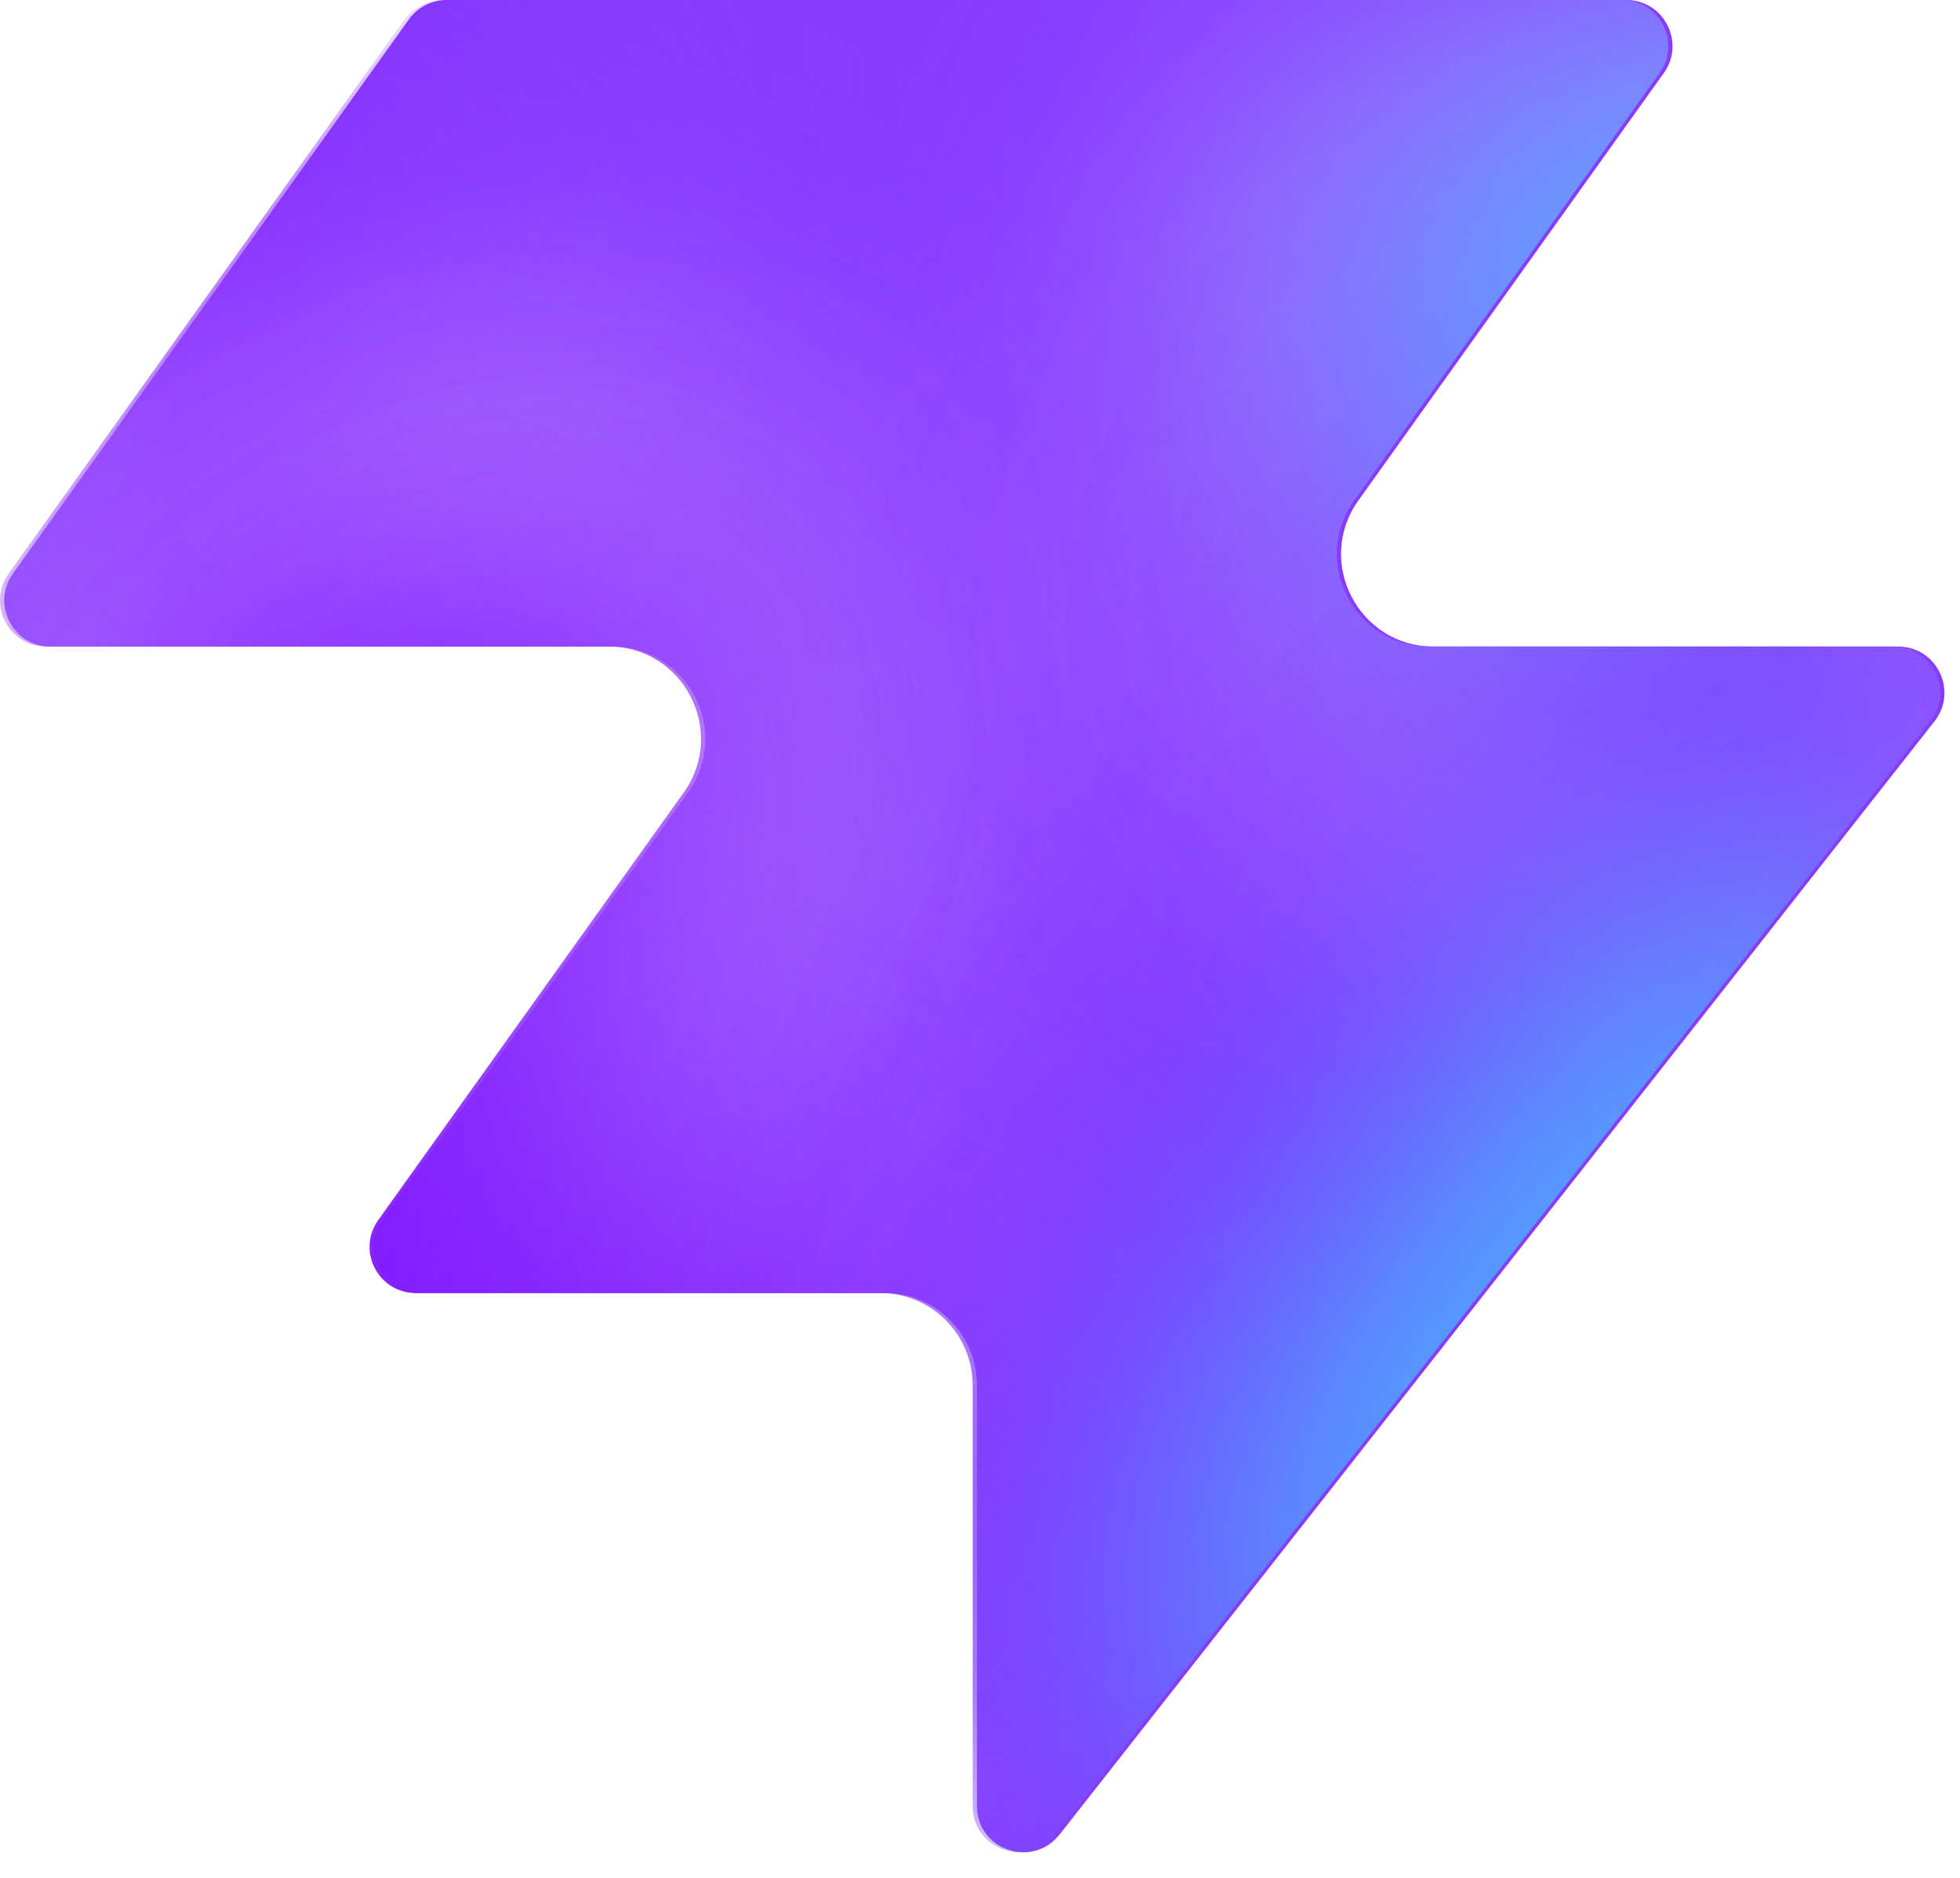
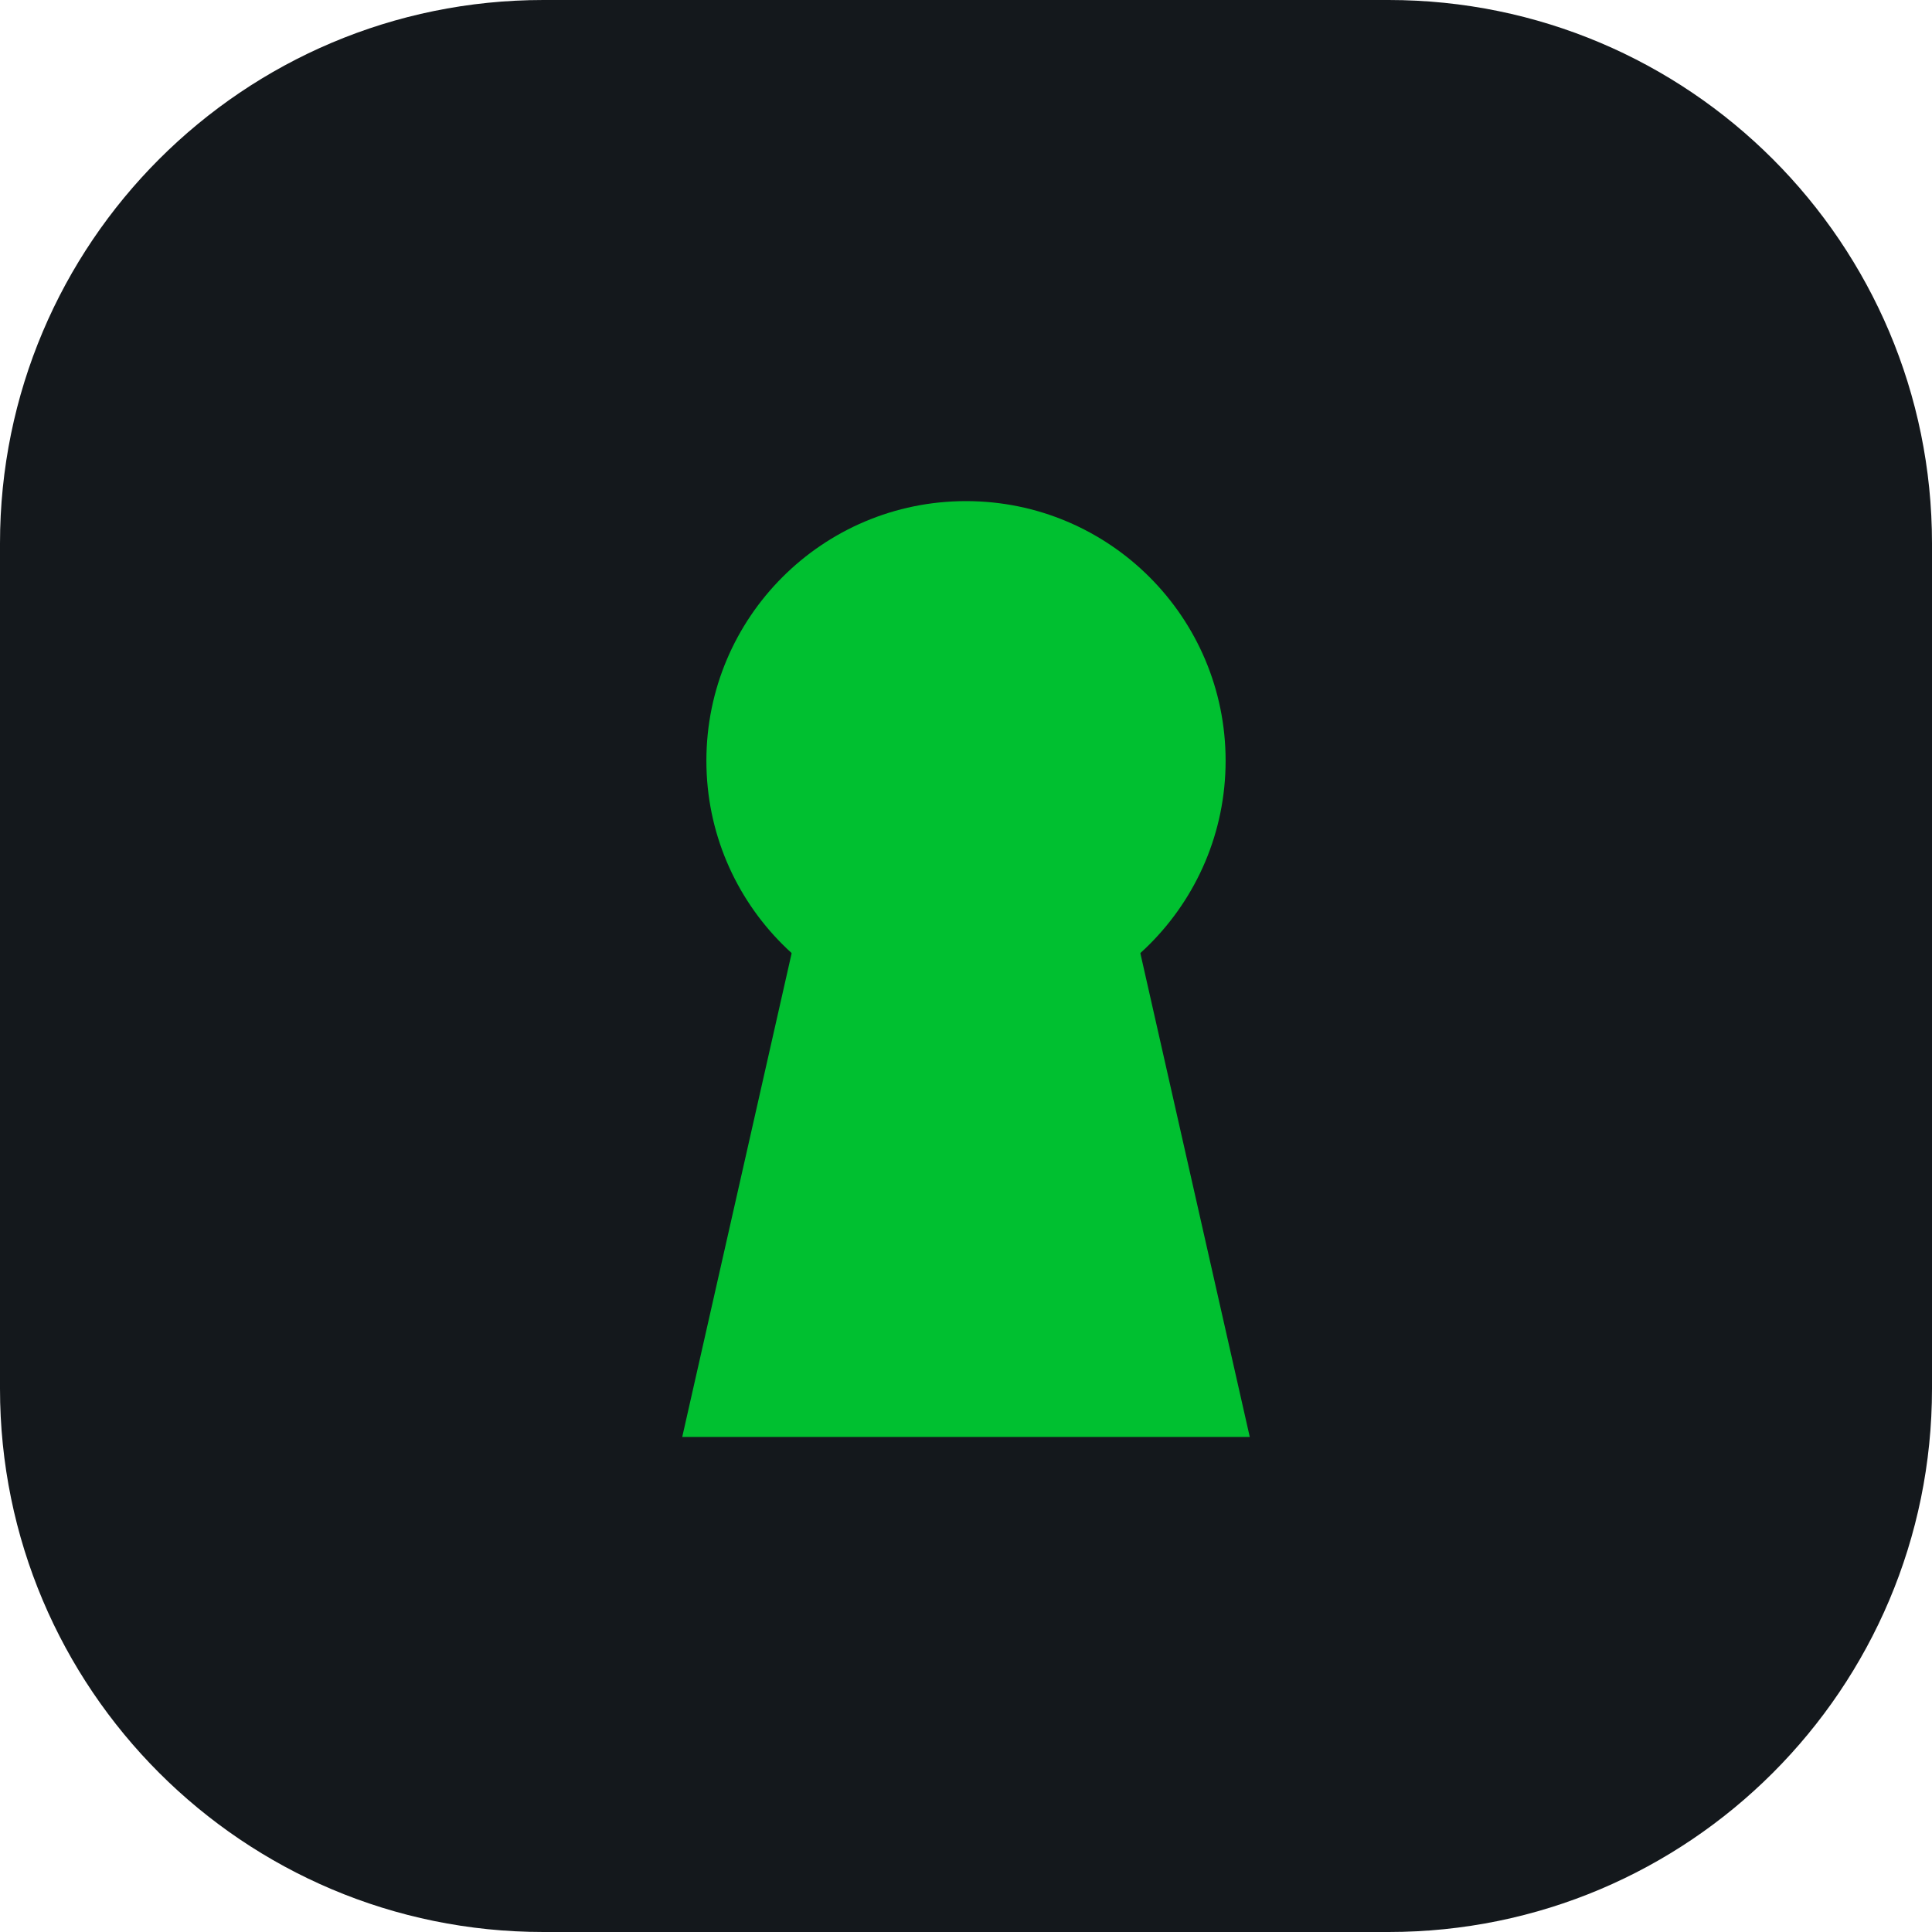
- <svg xmlns="http://www.w3.org/2000/svg" width="48" height="46" fill="none" viewBox="0 0 48 46">
-   <path fill="#863bff" d="M25.946 44.938c-.664.845-2.021.375-2.021-.698V33.937a2.26 2.26 0 0 0-2.262-2.262H10.287c-.92 0-1.456-1.04-.92-1.788l7.48-10.471c1.07-1.497 0-3.578-1.842-3.578H1.237c-.92 0-1.456-1.04-.92-1.788L10.013.474c.214-.297.556-.474.92-.474h28.894c.92 0 1.456 1.04.92 1.788l-7.48 10.471c-1.07 1.498 0 3.579 1.842 3.579h11.377c.943 0 1.473 1.088.89 1.83L25.947 44.94z" style="fill:#863bff;fill:color(display-p3 .525 .23 1);fill-opacity:1" />
-   <mask id="a" width="48" height="46" x="0" y="0" maskUnits="userSpaceOnUse" style="mask-type:alpha">
-     <path fill="#000" d="M25.842 44.938c-.664.844-2.021.375-2.021-.698V33.937a2.26 2.26 0 0 0-2.262-2.262H10.183c-.92 0-1.456-1.04-.92-1.788l7.48-10.471c1.07-1.498 0-3.579-1.842-3.579H1.133c-.92 0-1.456-1.04-.92-1.787L9.91.473c.214-.297.556-.474.92-.474h28.894c.92 0 1.456 1.04.92 1.788l-7.48 10.471c-1.07 1.498 0 3.578 1.842 3.578h11.377c.943 0 1.473 1.088.89 1.832L25.843 44.94z" style="fill:#000;fill-opacity:1" />
-   </mask>
-   <g mask="url(#a)">
-     <g filter="url(#b)">
-       <ellipse cx="5.508" cy="14.704" fill="#ede6ff" rx="5.508" ry="14.704" style="fill:#ede6ff;fill:color(display-p3 .927 .903 1);fill-opacity:1" transform="matrix(.00324 1 1 -.00324 -4.47 31.516)" />
-     </g>
-     <g filter="url(#c)">
-       <ellipse cx="10.399" cy="29.851" fill="#ede6ff" rx="10.399" ry="29.851" style="fill:#ede6ff;fill:color(display-p3 .927 .903 1);fill-opacity:1" transform="matrix(.00324 1 1 -.00324 -39.328 7.883)" />
-     </g>
-     <g filter="url(#d)">
-       <ellipse cx="5.508" cy="30.487" fill="#7e14ff" rx="5.508" ry="30.487" style="fill:#7e14ff;fill:color(display-p3 .492 .077 1);fill-opacity:1" transform="rotate(89.814 -25.913 -14.639)scale(1 -1)" />
-     </g>
-     <g filter="url(#e)">
-       <ellipse cx="5.508" cy="30.599" fill="#7e14ff" rx="5.508" ry="30.599" style="fill:#7e14ff;fill:color(display-p3 .492 .077 1);fill-opacity:1" transform="rotate(89.814 -32.644 -3.334)scale(1 -1)" />
-     </g>
-     <g filter="url(#f)">
-       <ellipse cx="5.508" cy="30.599" fill="#7e14ff" rx="5.508" ry="30.599" style="fill:#7e14ff;fill:color(display-p3 .492 .077 1);fill-opacity:1" transform="matrix(.00324 1 1 -.00324 -34.34 30.47)" />
-     </g>
-     <g filter="url(#g)">
-       <ellipse cx="14.072" cy="22.078" fill="#ede6ff" rx="14.072" ry="22.078" style="fill:#ede6ff;fill:color(display-p3 .927 .903 1);fill-opacity:1" transform="rotate(93.35 24.506 48.493)scale(-1 1)" />
-     </g>
-     <g filter="url(#h)">
-       <ellipse cx="3.47" cy="21.501" fill="#7e14ff" rx="3.47" ry="21.501" style="fill:#7e14ff;fill:color(display-p3 .492 .077 1);fill-opacity:1" transform="rotate(89.009 28.708 47.59)scale(-1 1)" />
-     </g>
-     <g filter="url(#i)">
-       <ellipse cx="3.47" cy="21.501" fill="#7e14ff" rx="3.47" ry="21.501" style="fill:#7e14ff;fill:color(display-p3 .492 .077 1);fill-opacity:1" transform="rotate(89.009 28.708 47.59)scale(-1 1)" />
-     </g>
-     <g filter="url(#j)">
-       <ellipse cx=".387" cy="8.972" fill="#7e14ff" rx="4.407" ry="29.108" style="fill:#7e14ff;fill:color(display-p3 .492 .077 1);fill-opacity:1" transform="rotate(39.51 .387 8.972)" />
-     </g>
-     <g filter="url(#k)">
-       <ellipse cx="47.523" cy="-6.092" fill="#7e14ff" rx="4.407" ry="29.108" style="fill:#7e14ff;fill:color(display-p3 .492 .077 1);fill-opacity:1" transform="rotate(37.892 47.523 -6.092)" />
-     </g>
-     <g filter="url(#l)">
-       <ellipse cx="41.412" cy="6.333" fill="#47bfff" rx="5.971" ry="9.665" style="fill:#47bfff;fill:color(display-p3 .28 .748 1);fill-opacity:1" transform="rotate(37.892 41.412 6.333)" />
-     </g>
-     <g filter="url(#m)">
-       <ellipse cx="-1.879" cy="38.332" fill="#7e14ff" rx="4.407" ry="29.108" style="fill:#7e14ff;fill:color(display-p3 .492 .077 1);fill-opacity:1" transform="rotate(37.892 -1.88 38.332)" />
-     </g>
-     <g filter="url(#n)">
-       <ellipse cx="-1.879" cy="38.332" fill="#7e14ff" rx="4.407" ry="29.108" style="fill:#7e14ff;fill:color(display-p3 .492 .077 1);fill-opacity:1" transform="rotate(37.892 -1.88 38.332)" />
-     </g>
-     <g filter="url(#o)">
-       <ellipse cx="35.651" cy="29.907" fill="#7e14ff" rx="4.407" ry="29.108" style="fill:#7e14ff;fill:color(display-p3 .492 .077 1);fill-opacity:1" transform="rotate(37.892 35.651 29.907)" />
-     </g>
-     <g filter="url(#p)">
-       <ellipse cx="38.418" cy="32.4" fill="#47bfff" rx="5.971" ry="15.297" style="fill:#47bfff;fill:color(display-p3 .28 .748 1);fill-opacity:1" transform="rotate(37.892 38.418 32.4)" />
-     </g>
-   </g>
-   <defs>
-     <filter id="b" width="60.045" height="41.654" x="-19.77" y="16.149" color-interpolation-filters="sRGB" filterUnits="userSpaceOnUse">
-       <feFlood flood-opacity="0" result="BackgroundImageFix" />
-       <feBlend in="SourceGraphic" in2="BackgroundImageFix" result="shape" />
-       <feGaussianBlur result="effect1_foregroundBlur_2002_17158" stdDeviation="7.659" />
-     </filter>
-     <filter id="c" width="90.34" height="51.437" x="-54.613" y="-7.533" color-interpolation-filters="sRGB" filterUnits="userSpaceOnUse">
-       <feFlood flood-opacity="0" result="BackgroundImageFix" />
-       <feBlend in="SourceGraphic" in2="BackgroundImageFix" result="shape" />
-       <feGaussianBlur result="effect1_foregroundBlur_2002_17158" stdDeviation="7.659" />
-     </filter>
-     <filter id="d" width="79.355" height="29.4" x="-49.64" y="2.03" color-interpolation-filters="sRGB" filterUnits="userSpaceOnUse">
-       <feFlood flood-opacity="0" result="BackgroundImageFix" />
-       <feBlend in="SourceGraphic" in2="BackgroundImageFix" result="shape" />
-       <feGaussianBlur result="effect1_foregroundBlur_2002_17158" stdDeviation="4.596" />
-     </filter>
-     <filter id="e" width="79.579" height="29.4" x="-45.045" y="20.029" color-interpolation-filters="sRGB" filterUnits="userSpaceOnUse">
-       <feFlood flood-opacity="0" result="BackgroundImageFix" />
-       <feBlend in="SourceGraphic" in2="BackgroundImageFix" result="shape" />
-       <feGaussianBlur result="effect1_foregroundBlur_2002_17158" stdDeviation="4.596" />
-     </filter>
-     <filter id="f" width="79.579" height="29.4" x="-43.513" y="21.178" color-interpolation-filters="sRGB" filterUnits="userSpaceOnUse">
-       <feFlood flood-opacity="0" result="BackgroundImageFix" />
-       <feBlend in="SourceGraphic" in2="BackgroundImageFix" result="shape" />
-       <feGaussianBlur result="effect1_foregroundBlur_2002_17158" stdDeviation="4.596" />
-     </filter>
-     <filter id="g" width="74.749" height="58.852" x="15.756" y="-17.901" color-interpolation-filters="sRGB" filterUnits="userSpaceOnUse">
-       <feFlood flood-opacity="0" result="BackgroundImageFix" />
-       <feBlend in="SourceGraphic" in2="BackgroundImageFix" result="shape" />
-       <feGaussianBlur result="effect1_foregroundBlur_2002_17158" stdDeviation="7.659" />
-     </filter>
-     <filter id="h" width="61.377" height="25.362" x="23.548" y="2.284" color-interpolation-filters="sRGB" filterUnits="userSpaceOnUse">
-       <feFlood flood-opacity="0" result="BackgroundImageFix" />
-       <feBlend in="SourceGraphic" in2="BackgroundImageFix" result="shape" />
-       <feGaussianBlur result="effect1_foregroundBlur_2002_17158" stdDeviation="4.596" />
-     </filter>
-     <filter id="i" width="61.377" height="25.362" x="23.548" y="2.284" color-interpolation-filters="sRGB" filterUnits="userSpaceOnUse">
-       <feFlood flood-opacity="0" result="BackgroundImageFix" />
-       <feBlend in="SourceGraphic" in2="BackgroundImageFix" result="shape" />
-       <feGaussianBlur result="effect1_foregroundBlur_2002_17158" stdDeviation="4.596" />
-     </filter>
-     <filter id="j" width="56.045" height="63.649" x="-27.636" y="-22.853" color-interpolation-filters="sRGB" filterUnits="userSpaceOnUse">
-       <feFlood flood-opacity="0" result="BackgroundImageFix" />
-       <feBlend in="SourceGraphic" in2="BackgroundImageFix" result="shape" />
-       <feGaussianBlur result="effect1_foregroundBlur_2002_17158" stdDeviation="4.596" />
-     </filter>
-     <filter id="k" width="54.814" height="64.646" x="20.116" y="-38.415" color-interpolation-filters="sRGB" filterUnits="userSpaceOnUse">
-       <feFlood flood-opacity="0" result="BackgroundImageFix" />
-       <feBlend in="SourceGraphic" in2="BackgroundImageFix" result="shape" />
-       <feGaussianBlur result="effect1_foregroundBlur_2002_17158" stdDeviation="4.596" />
-     </filter>
-     <filter id="l" width="33.541" height="35.313" x="24.641" y="-11.323" color-interpolation-filters="sRGB" filterUnits="userSpaceOnUse">
-       <feFlood flood-opacity="0" result="BackgroundImageFix" />
-       <feBlend in="SourceGraphic" in2="BackgroundImageFix" result="shape" />
-       <feGaussianBlur result="effect1_foregroundBlur_2002_17158" stdDeviation="4.596" />
-     </filter>
-     <filter id="m" width="54.814" height="64.646" x="-29.286" y="6.009" color-interpolation-filters="sRGB" filterUnits="userSpaceOnUse">
-       <feFlood flood-opacity="0" result="BackgroundImageFix" />
-       <feBlend in="SourceGraphic" in2="BackgroundImageFix" result="shape" />
-       <feGaussianBlur result="effect1_foregroundBlur_2002_17158" stdDeviation="4.596" />
-     </filter>
-     <filter id="n" width="54.814" height="64.646" x="-29.286" y="6.009" color-interpolation-filters="sRGB" filterUnits="userSpaceOnUse">
-       <feFlood flood-opacity="0" result="BackgroundImageFix" />
-       <feBlend in="SourceGraphic" in2="BackgroundImageFix" result="shape" />
-       <feGaussianBlur result="effect1_foregroundBlur_2002_17158" stdDeviation="4.596" />
-     </filter>
-     <filter id="o" width="54.814" height="64.646" x="8.244" y="-2.416" color-interpolation-filters="sRGB" filterUnits="userSpaceOnUse">
-       <feFlood flood-opacity="0" result="BackgroundImageFix" />
-       <feBlend in="SourceGraphic" in2="BackgroundImageFix" result="shape" />
-       <feGaussianBlur result="effect1_foregroundBlur_2002_17158" stdDeviation="4.596" />
-     </filter>
-     <filter id="p" width="39.409" height="43.623" x="18.713" y="10.588" color-interpolation-filters="sRGB" filterUnits="userSpaceOnUse">
-       <feFlood flood-opacity="0" result="BackgroundImageFix" />
-       <feBlend in="SourceGraphic" in2="BackgroundImageFix" result="shape" />
-       <feGaussianBlur result="effect1_foregroundBlur_2002_17158" stdDeviation="4.596" />
-     </filter>
-   </defs>
+ <svg xmlns="http://www.w3.org/2000/svg" viewBox="0 0 32 32">
+   <rect width="32" height="32" rx="9" fill="#14181c" />
+   <circle cx="16" cy="12.6" r="4.3" fill="#00c030" />
+   <path d="M13.2 15.4h5.6l1.9 8.4h-9.4z" fill="#00c030" />
</svg>
